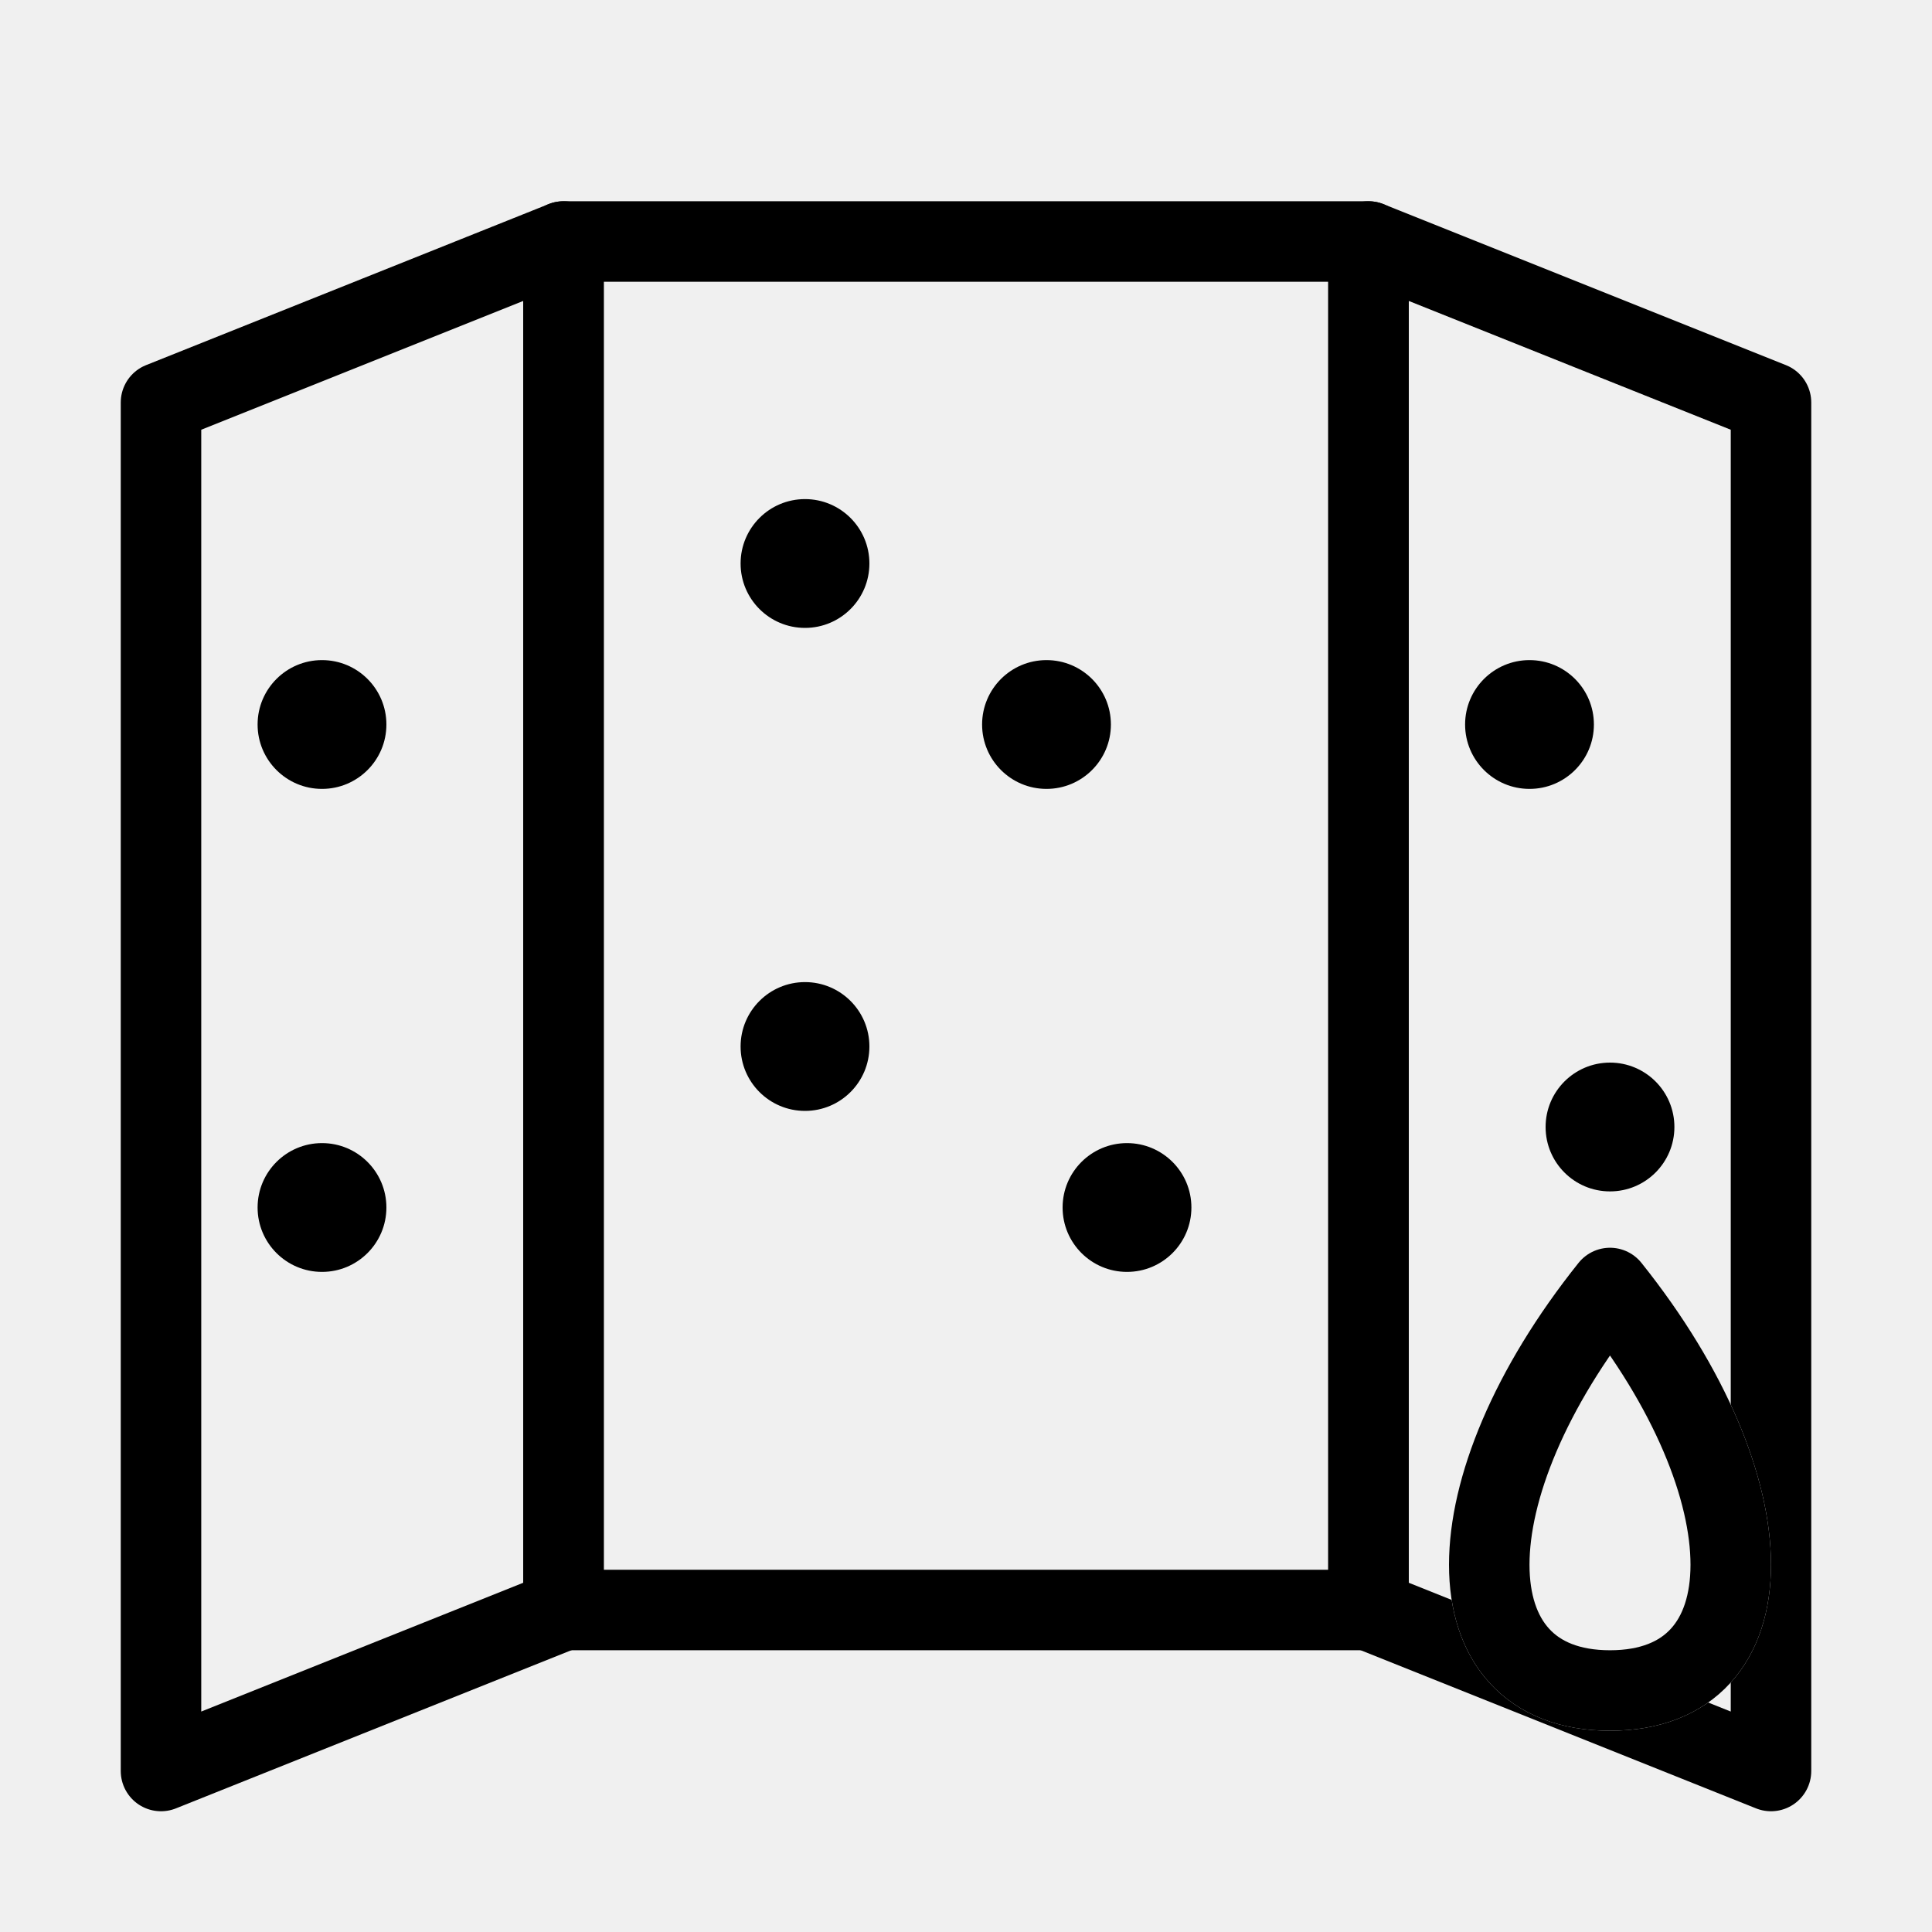
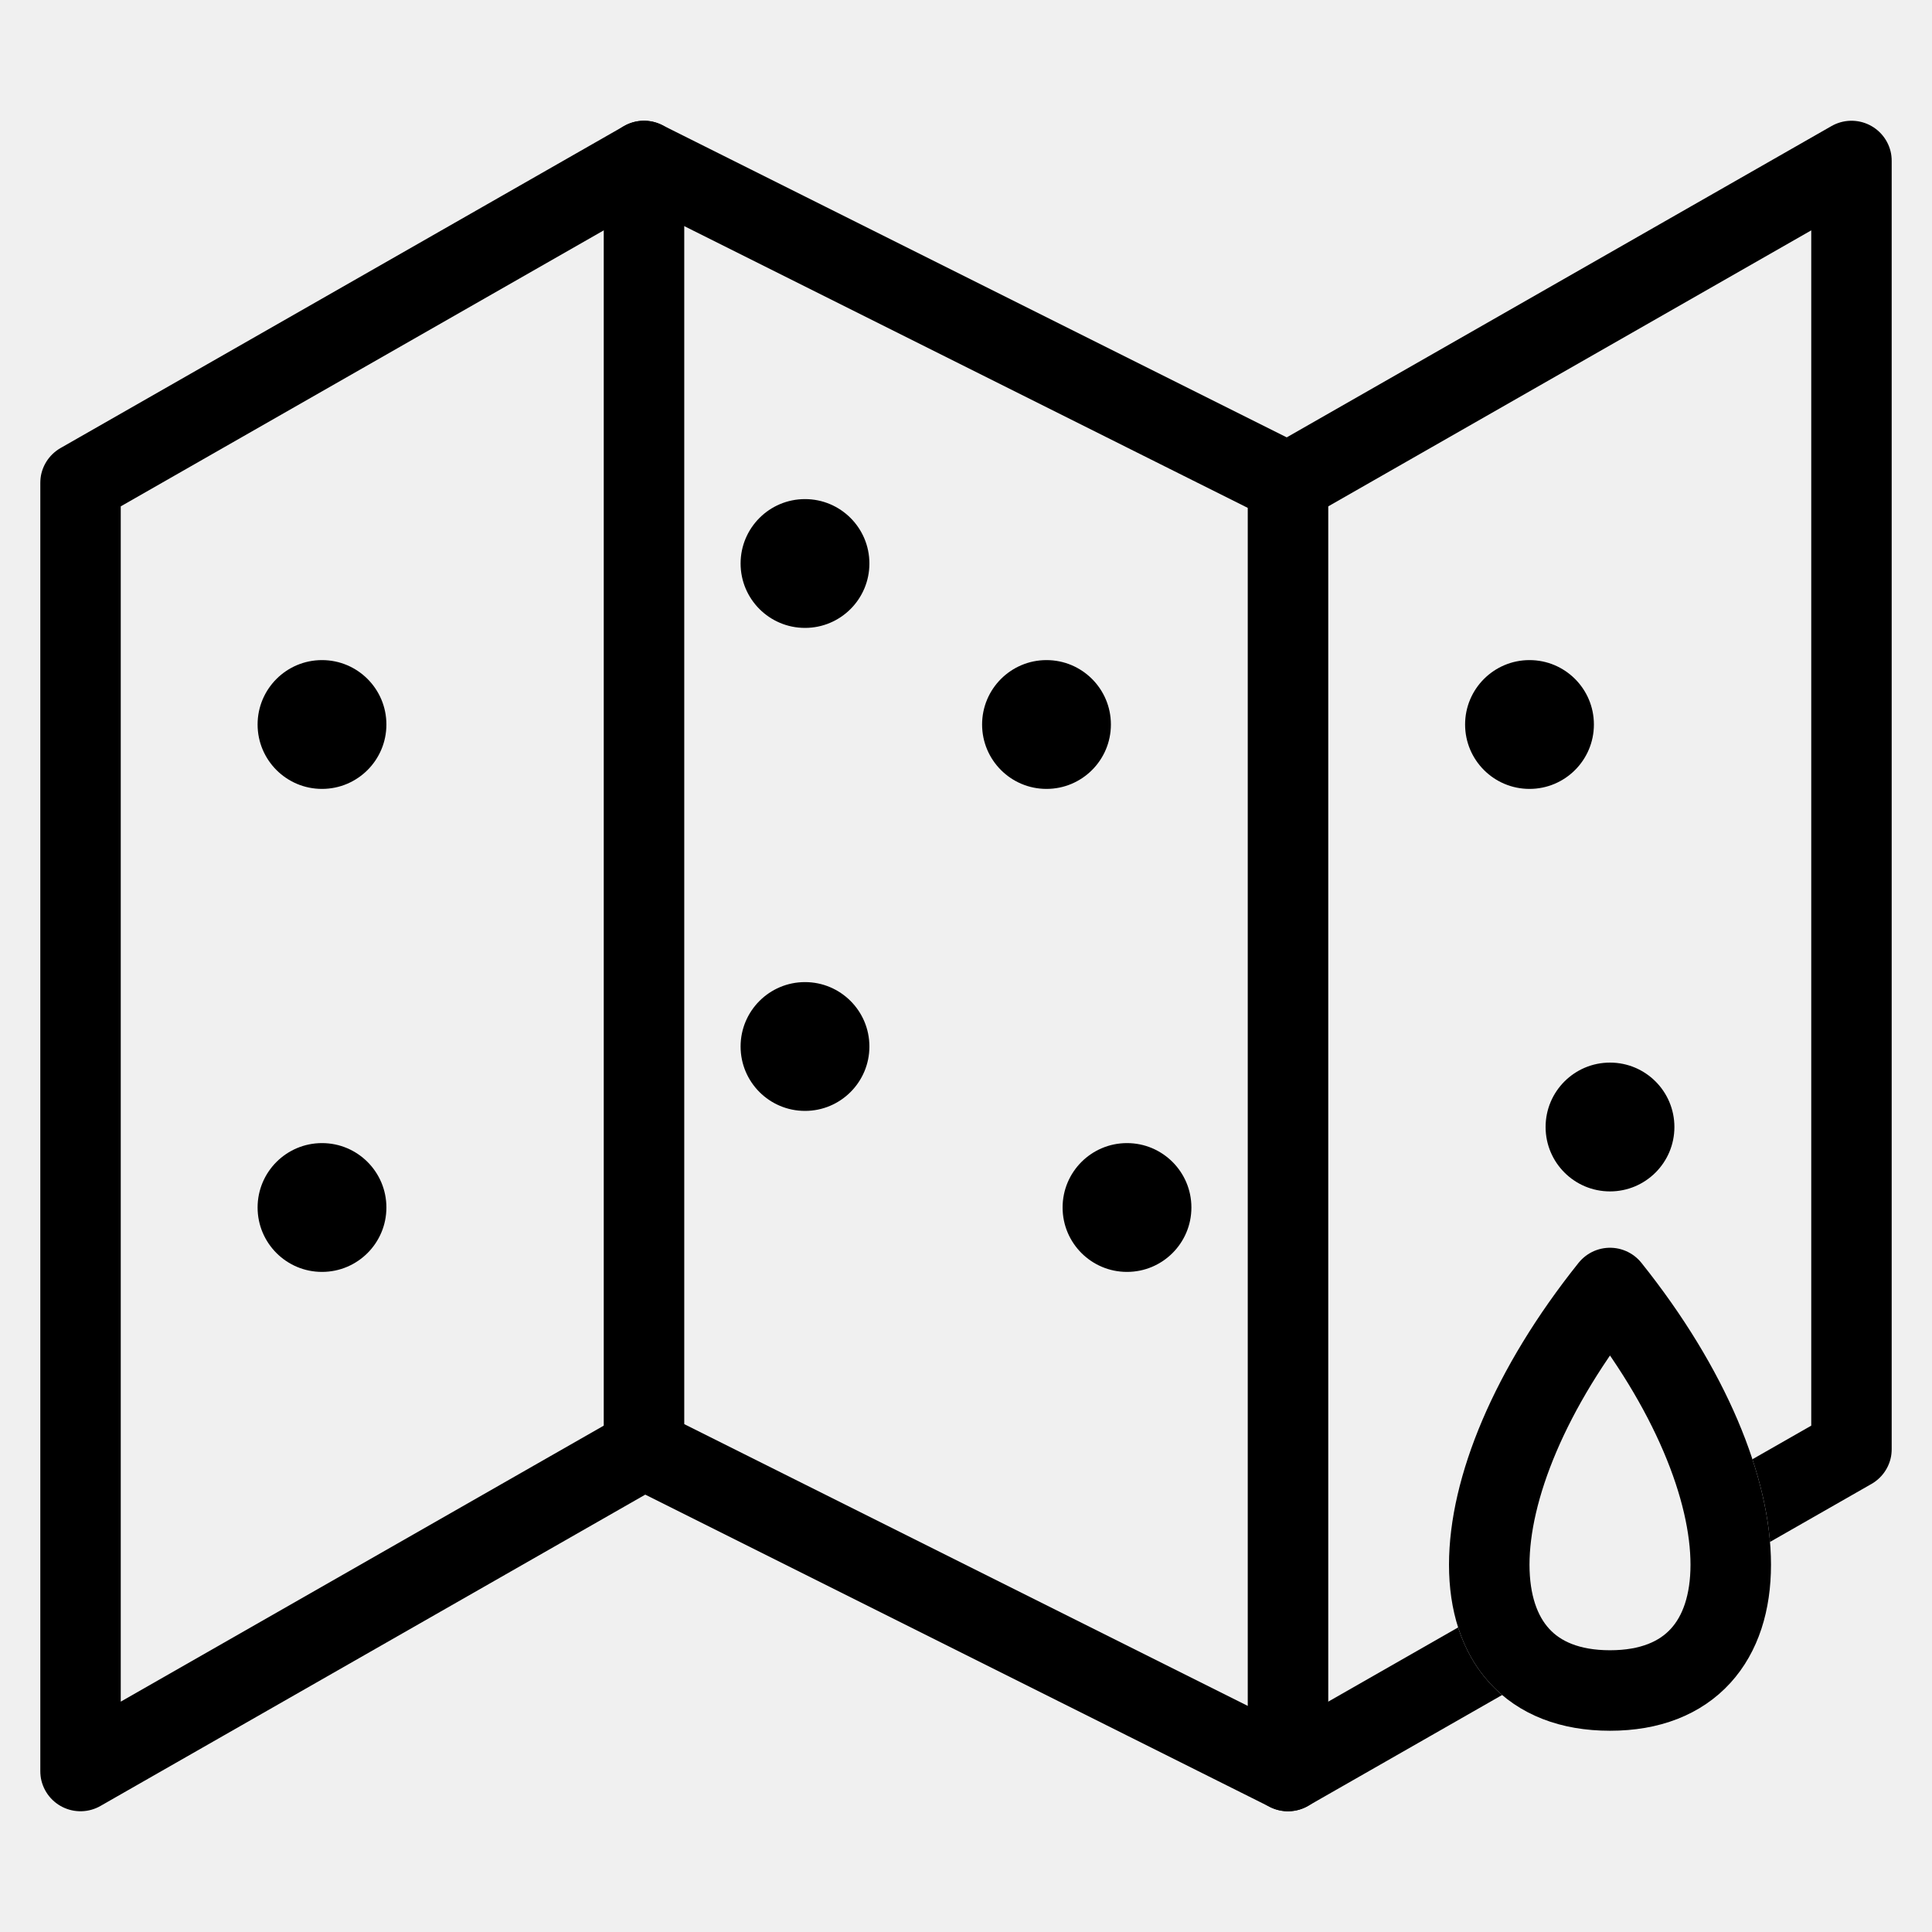
<svg xmlns="http://www.w3.org/2000/svg" viewBox="0 0 24 24" fill="none" stroke="currentColor" stroke-width="1" stroke-linecap="round" stroke-linejoin="round">
  <defs>
    <mask id="well-runs-drop">
      <rect width="24" height="24" fill="white" />
      <path d="M20 16C18 18.5 18 21 20 21C22 21 22 18.5 20 16Z" fill="black" />
    </mask>
  </defs>
  <g mask="url(#well-runs-drop)">
-     <path d="M2 5L7 3L7 20L2 22Z" />
-     <rect x="7" y="3" width="10" height="17" />
-     <path d="M17 3L22 5L22 22L17 20Z" />
+     <polygon points="1 6 1 22 8 18 16 22 23 18 23 2 16 6 8 2 1 6" />
+     <line x1="8" y1="2" x2="8" y2="18" />
+     <line x1="16" y1="6" x2="16" y2="22" />
    <circle cx="4" cy="9" r="0.8" fill="currentColor" stroke="none" />
    <circle cx="4" cy="15" r="0.8" fill="currentColor" stroke="none" />
    <circle cx="10" cy="7" r="0.8" fill="currentColor" stroke="none" />
    <circle cx="13" cy="9" r="0.8" fill="currentColor" stroke="none" />
    <circle cx="10" cy="13" r="0.8" fill="currentColor" stroke="none" />
    <circle cx="14" cy="15" r="0.8" fill="currentColor" stroke="none" />
    <circle cx="19" cy="9" r="0.8" fill="currentColor" stroke="none" />
    <circle cx="20" cy="14" r="0.8" fill="currentColor" stroke="none" />
  </g>
  <path d="M20 16C18 18.5 18 21 20 21C22 21 22 18.5 20 16Z" />
</svg>
